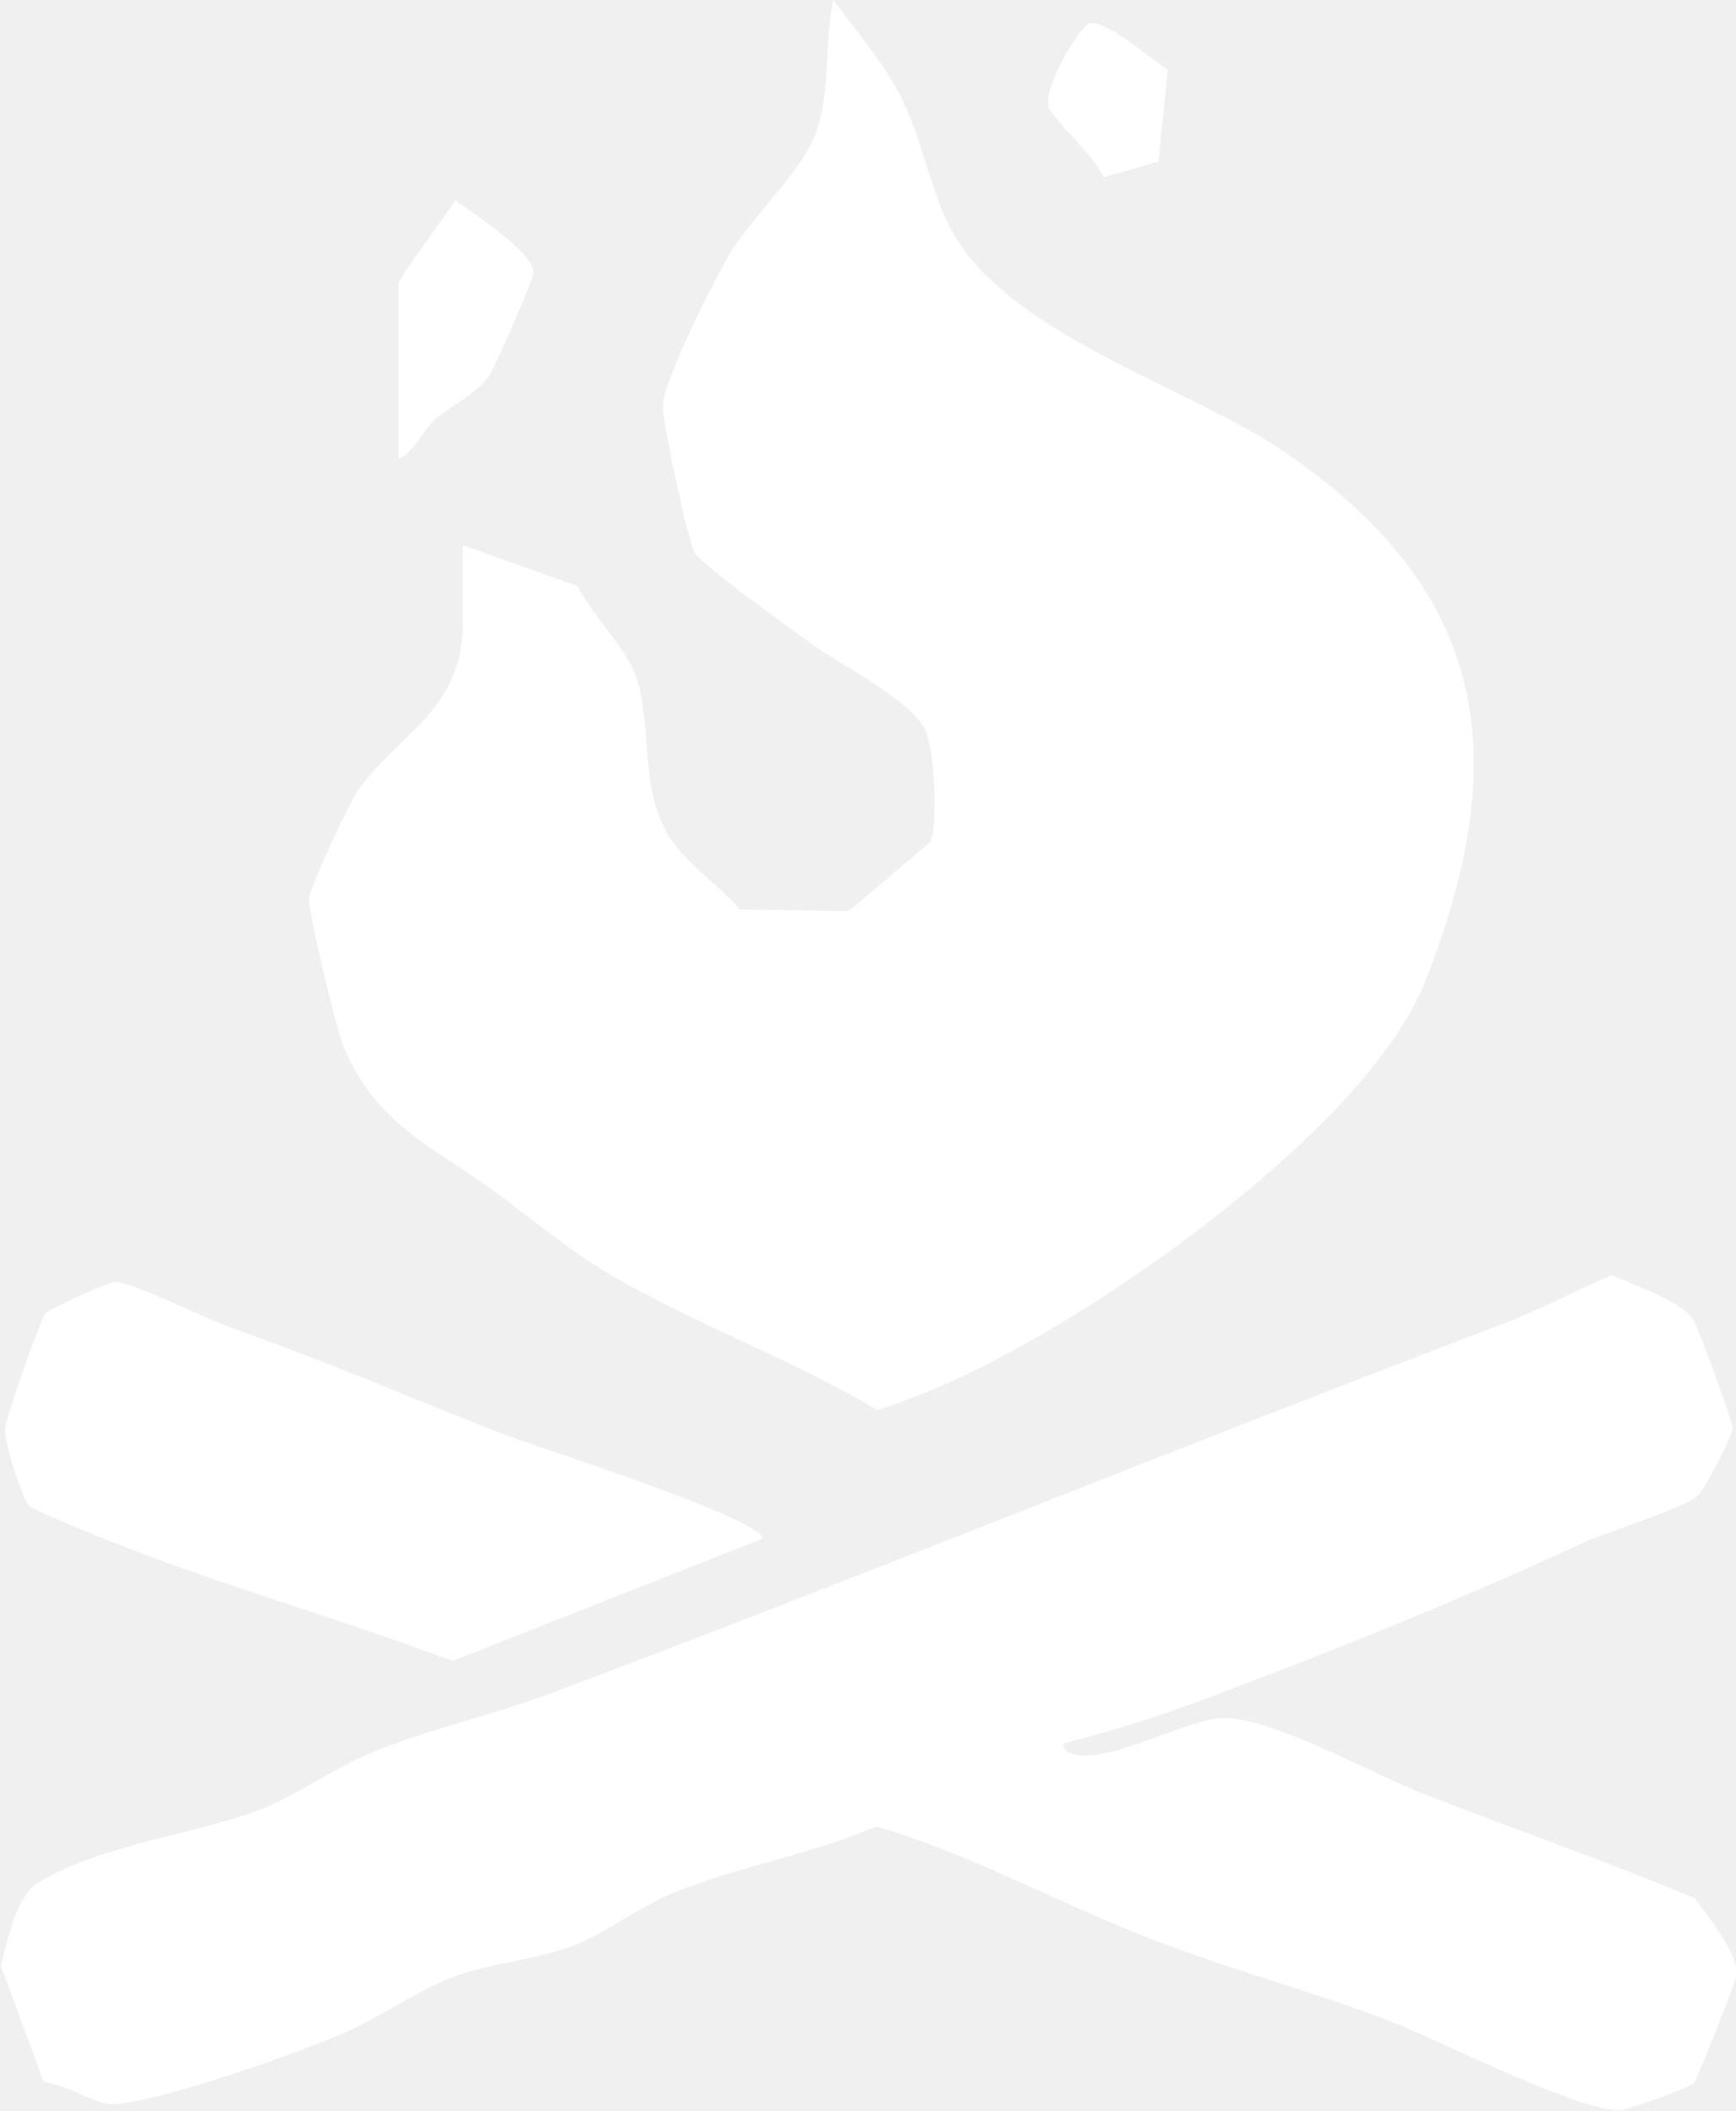
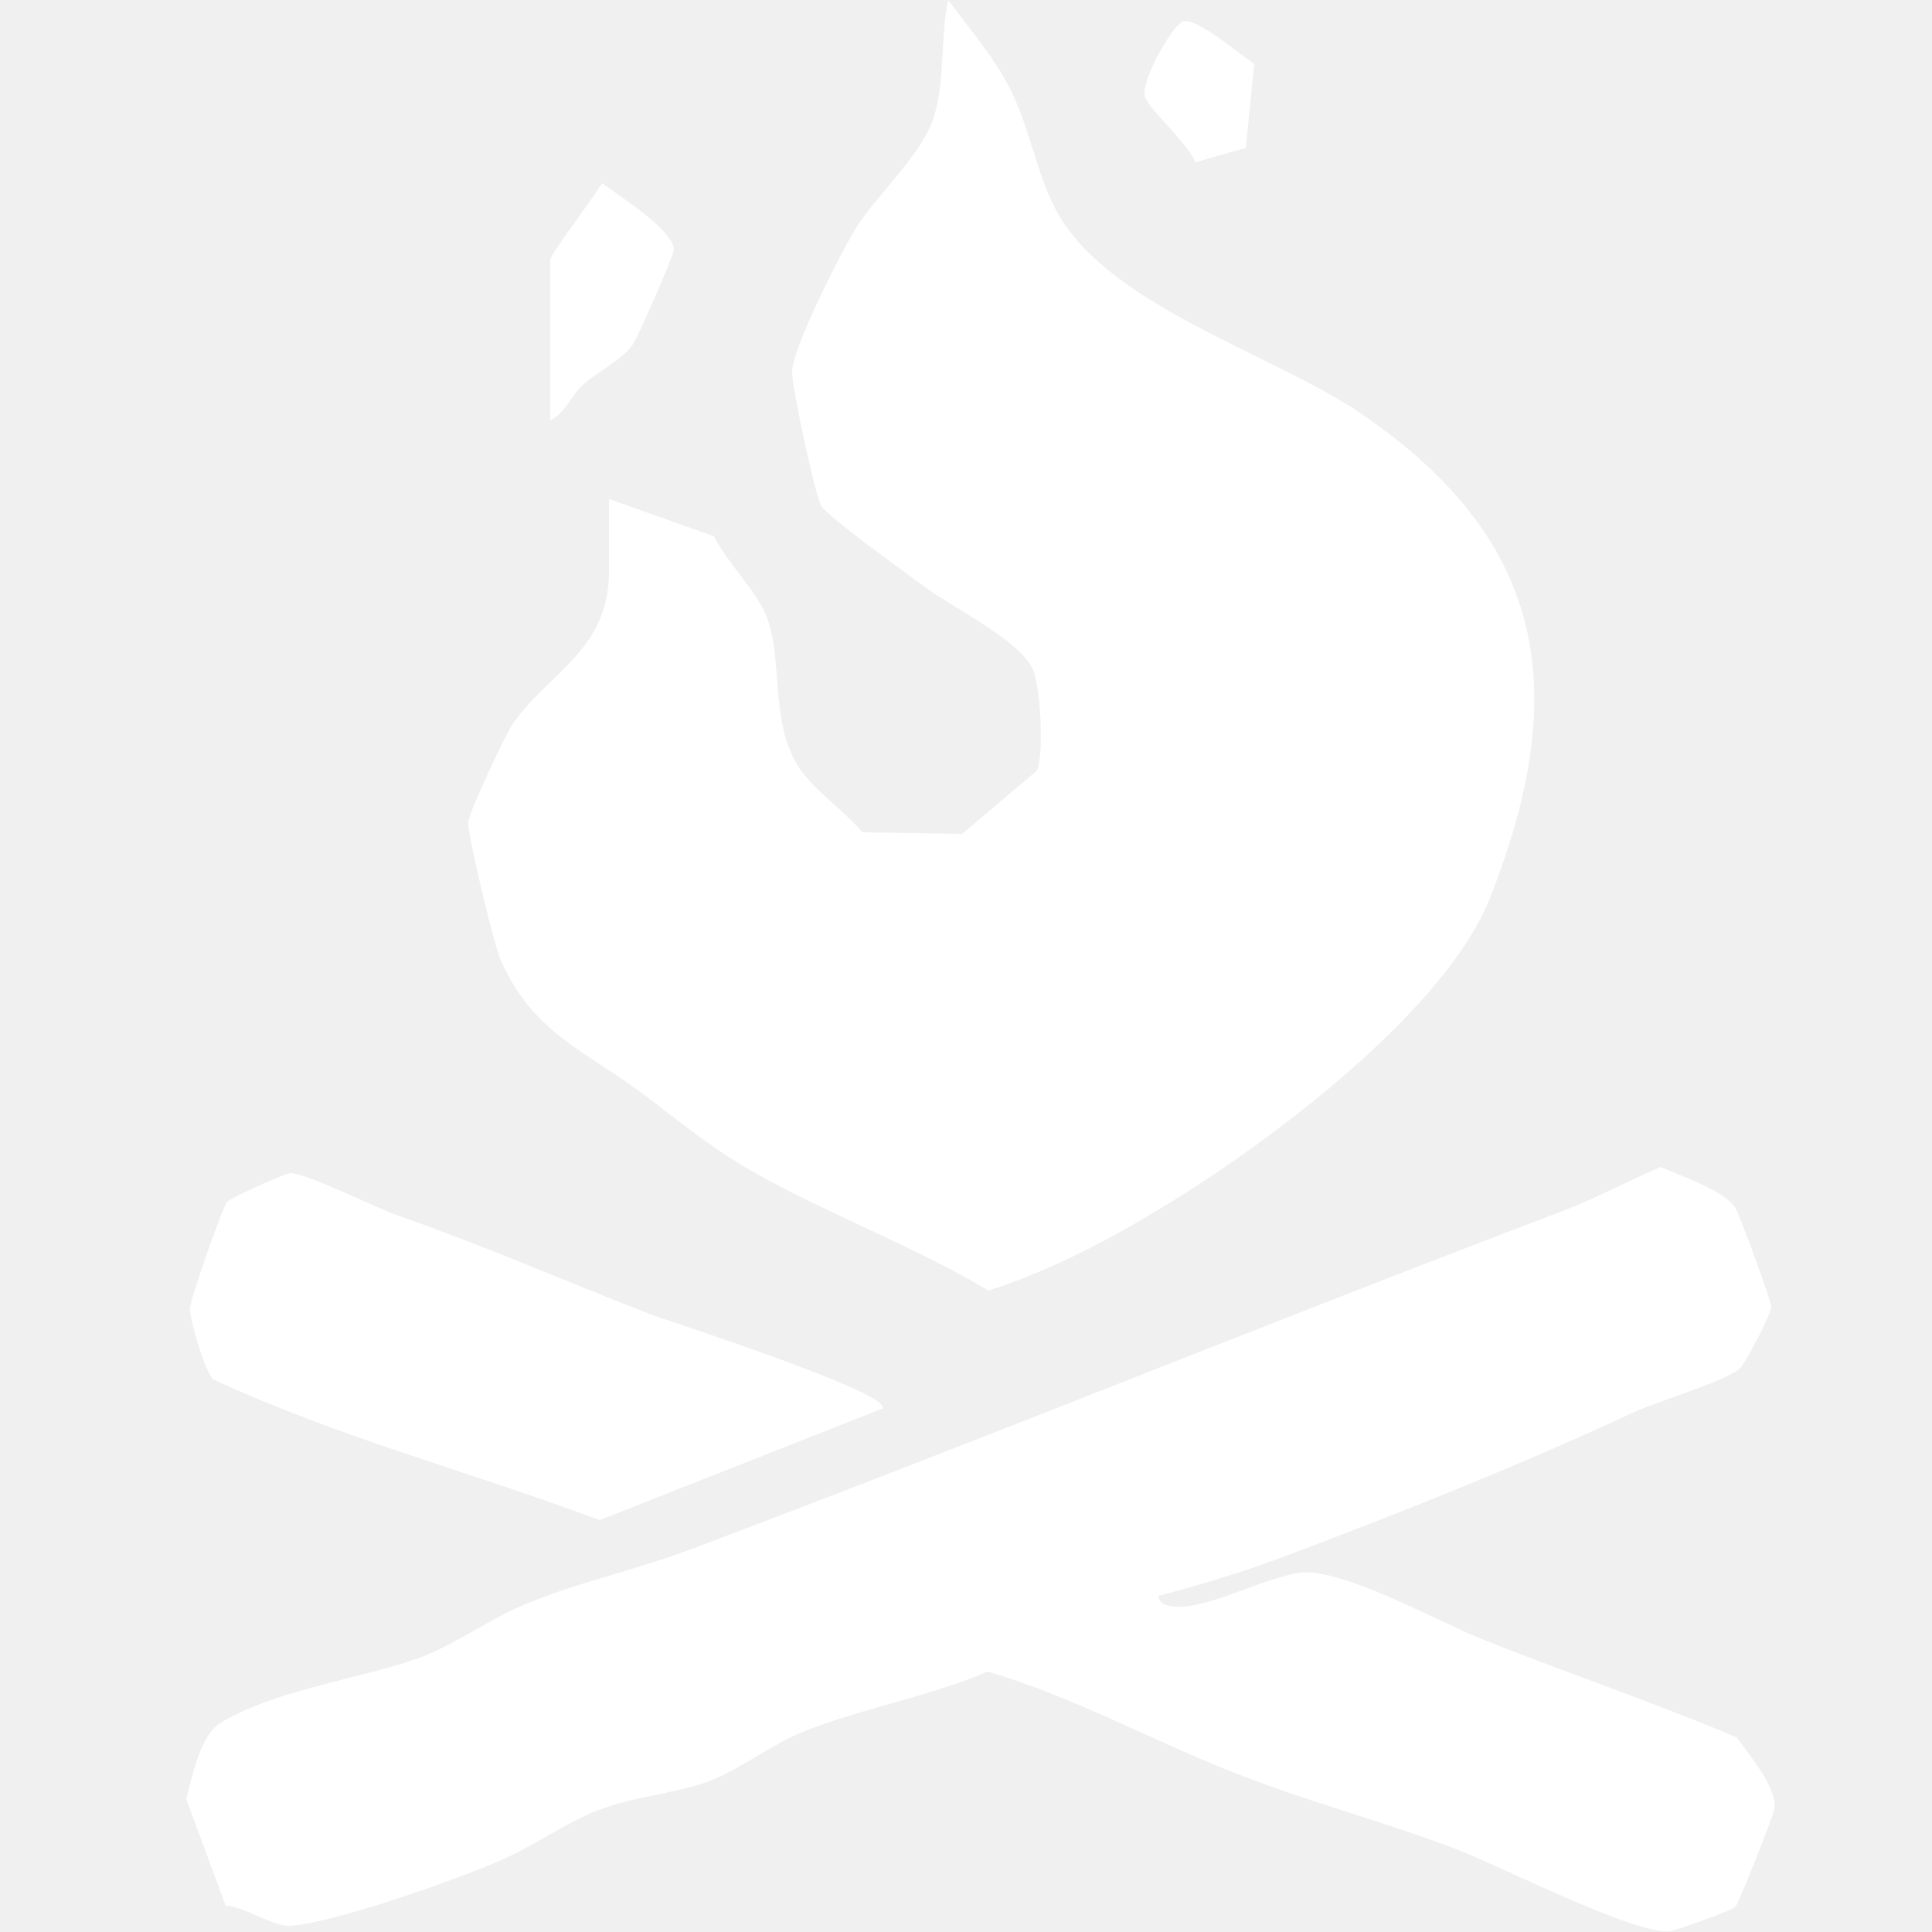
- <svg xmlns="http://www.w3.org/2000/svg" id="Layer_2" data-name="Layer 2" viewBox="0 0 20.56 25">
+ <svg xmlns="http://www.w3.org/2000/svg" id="Layer_2" data-name="Layer 2" viewBox="-2.4 0 25 25">
  <defs>
    <style>
      .cls-1 {
        fill: #fff;
      }
    </style>
  </defs>
  <g id="Layer_1-2" data-name="Layer 1">
    <g>
      <path class="cls-1" d="M5.49,6.46l1.35.48c.16.33.56.72.68,1.04.21.54.05,1.29.37,1.87.18.34.62.62.87.92l1.29.02.97-.82c.09-.22.05-1.12-.07-1.34-.19-.36-1.04-.78-1.39-1.04-.24-.18-1.21-.87-1.33-1.04-.08-.12-.38-1.53-.38-1.73-.01-.29.63-1.55.82-1.86.27-.43.81-.91.99-1.38s.1-1.08.21-1.58c.27.37.58.72.79,1.13.26.5.35,1.11.6,1.58.65,1.24,2.8,1.86,3.95,2.64,2.42,1.65,2.72,3.61,1.67,6.27-.58,1.46-2.84,3.15-4.17,3.96-.73.45-1.51.86-2.32,1.12-.95-.57-2.01-.96-2.98-1.5-.63-.35-1.02-.7-1.58-1.11-.73-.53-1.36-.76-1.76-1.69-.08-.19-.43-1.63-.41-1.77s.48-1.13.58-1.27c.46-.66,1.24-.95,1.24-1.96v-.93Z" />
      <path class="cls-1" d="M12.59,20.66c.02.11.13.12.22.13.42.03,1.16-.38,1.62-.44.53-.06,1.76.62,2.32.85,1.1.44,2.23.82,3.32,1.28.16.22.54.67.49.93-.02.11-.46,1.21-.5,1.26s-.77.31-.86.32c-.46.04-2.2-.85-2.75-1.06-.89-.34-1.83-.59-2.72-.93-1.14-.43-2.19-1.03-3.35-1.37-.77.33-1.62.47-2.39.78-.42.17-.82.49-1.22.64-.44.16-.98.2-1.42.37s-.86.48-1.31.67c-.56.24-2.14.8-2.69.83-.22.01-.58-.25-.83-.26l-.51-1.38c.08-.3.18-.83.45-.99.74-.44,1.81-.56,2.6-.85.44-.17.88-.49,1.31-.67.66-.28,1.43-.45,2.11-.7,3.78-1.42,7.52-2.95,11.29-4.38.45-.17.88-.4,1.32-.59.26.12.84.31.97.54.06.1.46,1.2.46,1.27,0,.09-.33.73-.41.8-.16.15-1.07.43-1.36.56-1.46.68-3.01,1.3-4.53,1.87-.53.2-1.09.37-1.63.51Z" />
      <path class="cls-1" d="M9.01,18.23l-3.65,1.44c-1.66-.62-3.38-1.07-5-1.82-.1-.08-.31-.78-.3-.92,0-.12.42-1.31.48-1.38.05-.05.75-.37.82-.37.21,0,1.12.46,1.42.56,1.14.4,2.11.83,3.22,1.26.2.08,3.17,1.03,3.02,1.23Z" />
      <path class="cls-1" d="M4.72,5.44v-2.08c0-.07.59-.84.67-.99.21.16.92.6.93.86,0,.07-.47,1.15-.54,1.24-.15.2-.45.34-.64.51-.15.14-.22.36-.41.45Z" />
      <path class="cls-1" d="M13.73,1.91l-.66.19c-.09-.23-.58-.67-.65-.83-.08-.19.33-.91.48-.99s.77.44.93.55l-.11,1.08Z" />
    </g>
  </g>
</svg>
